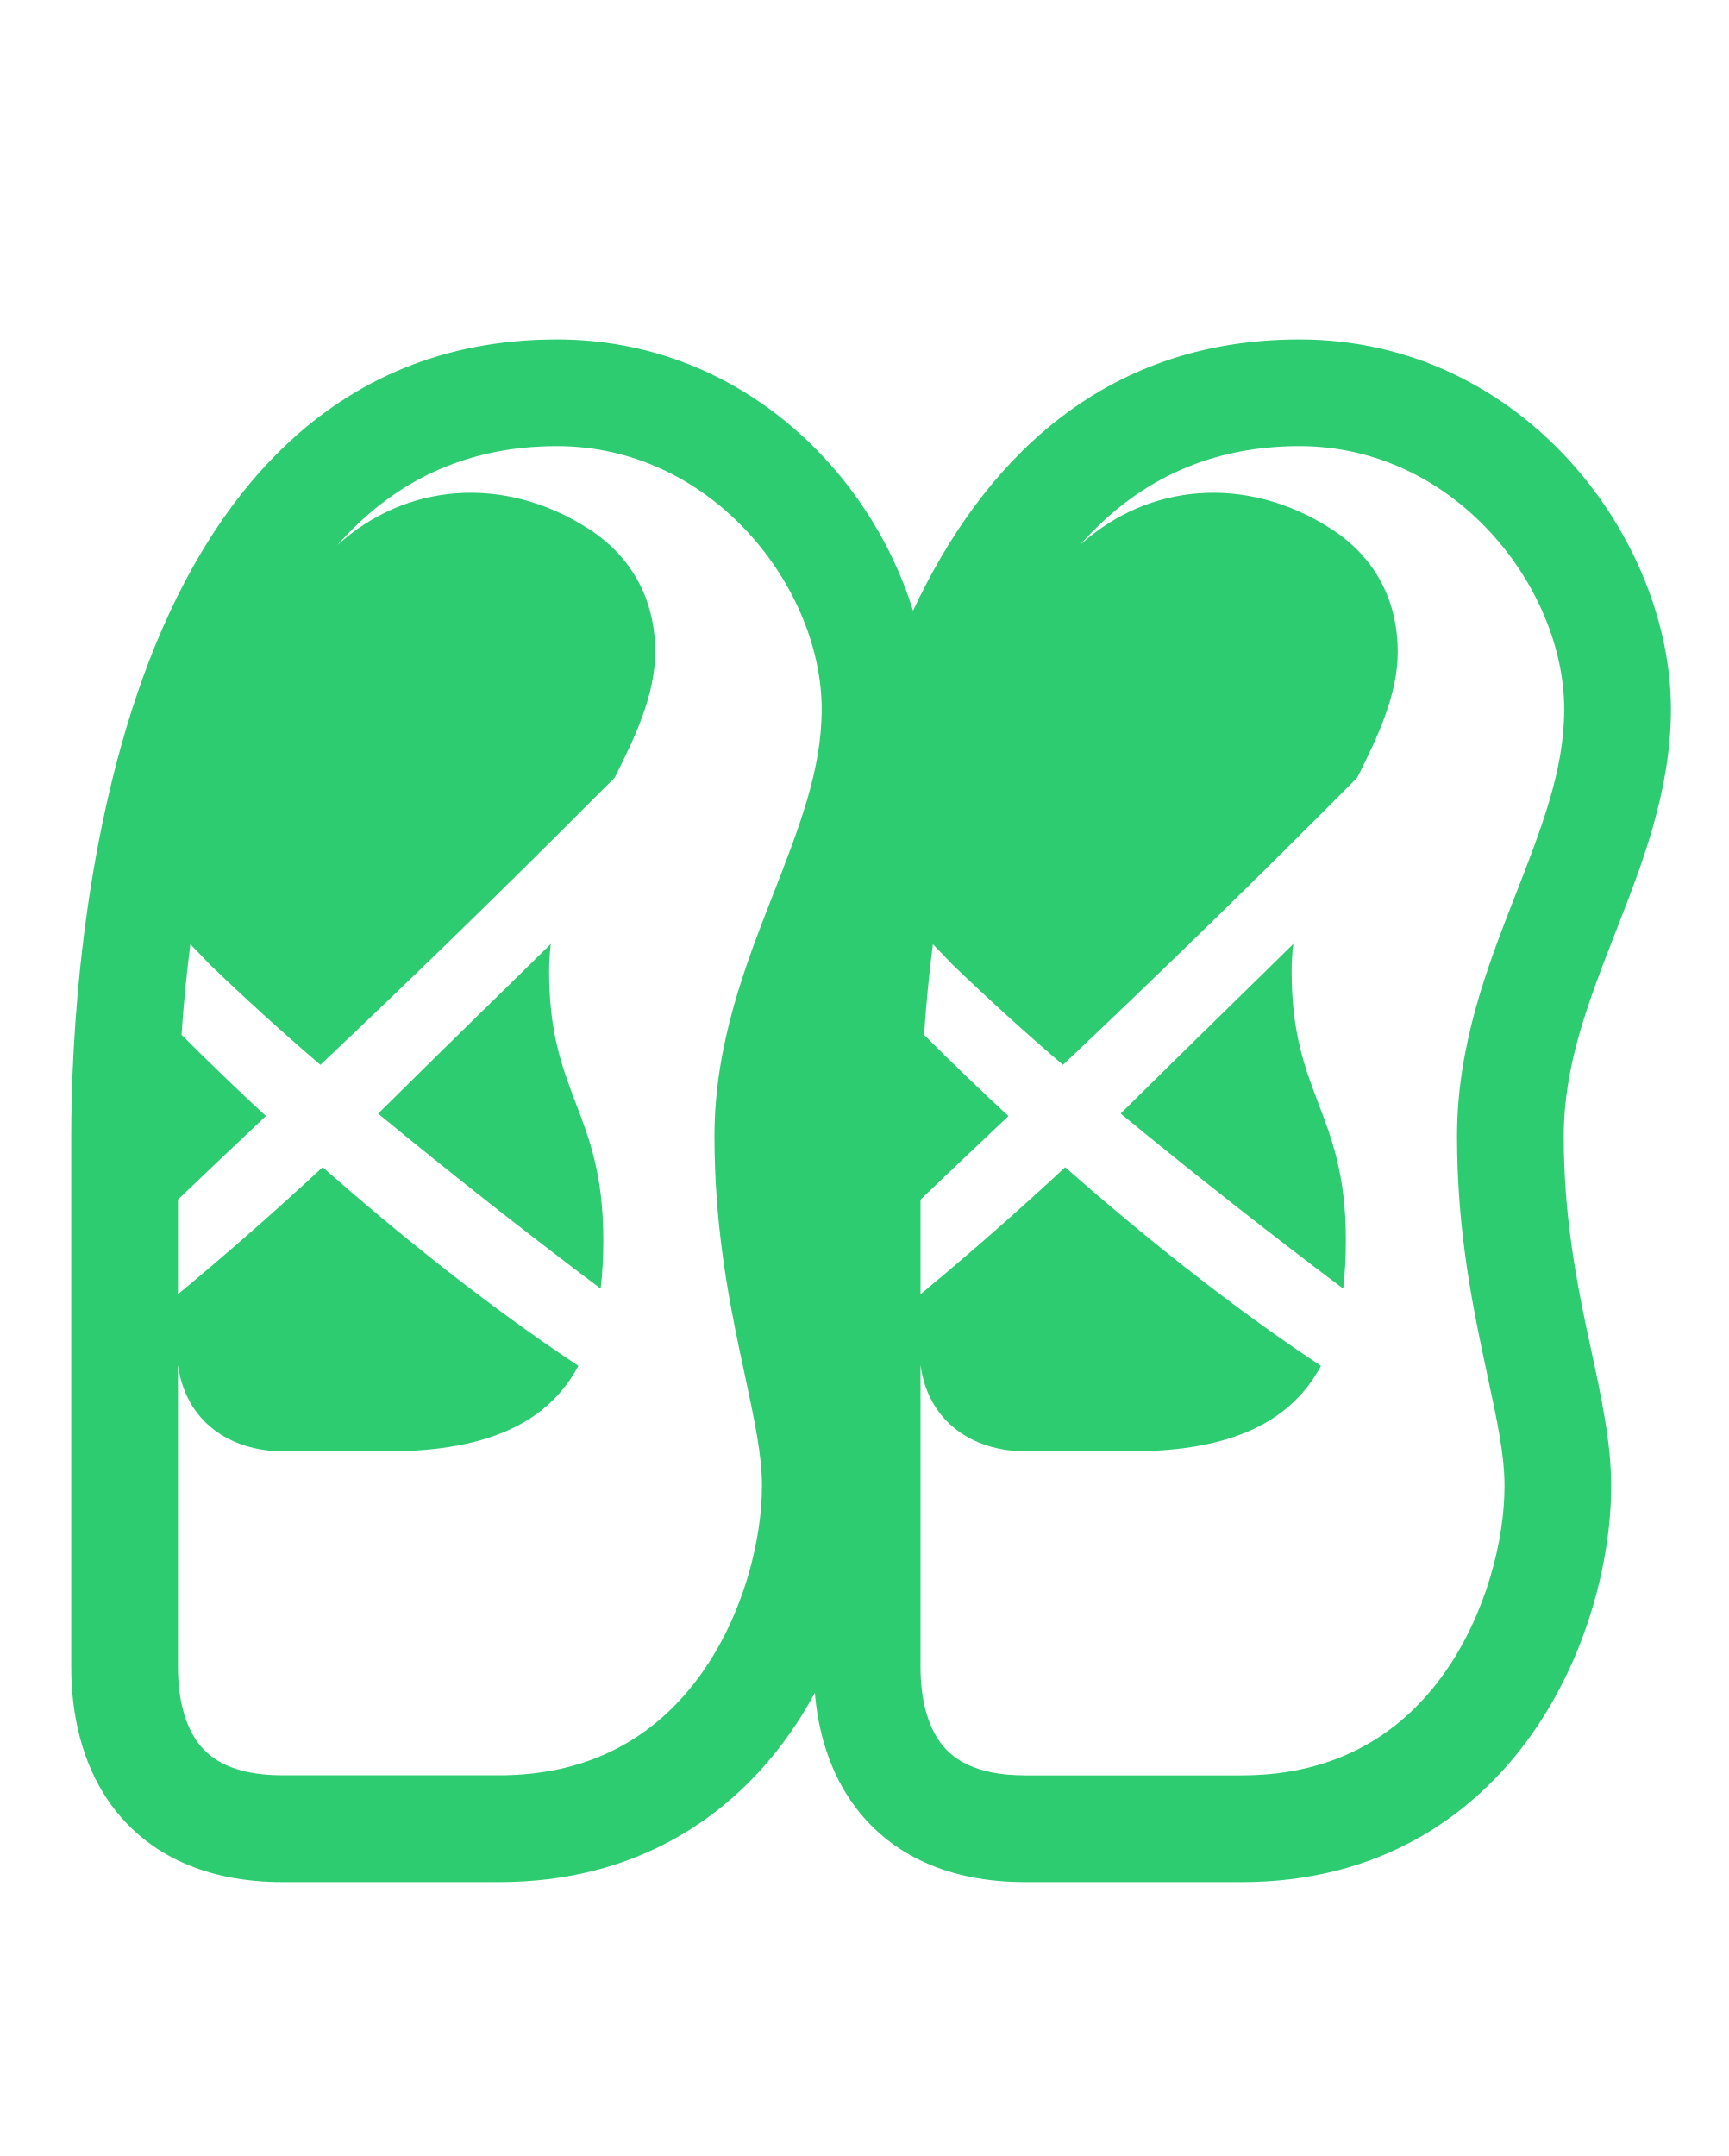
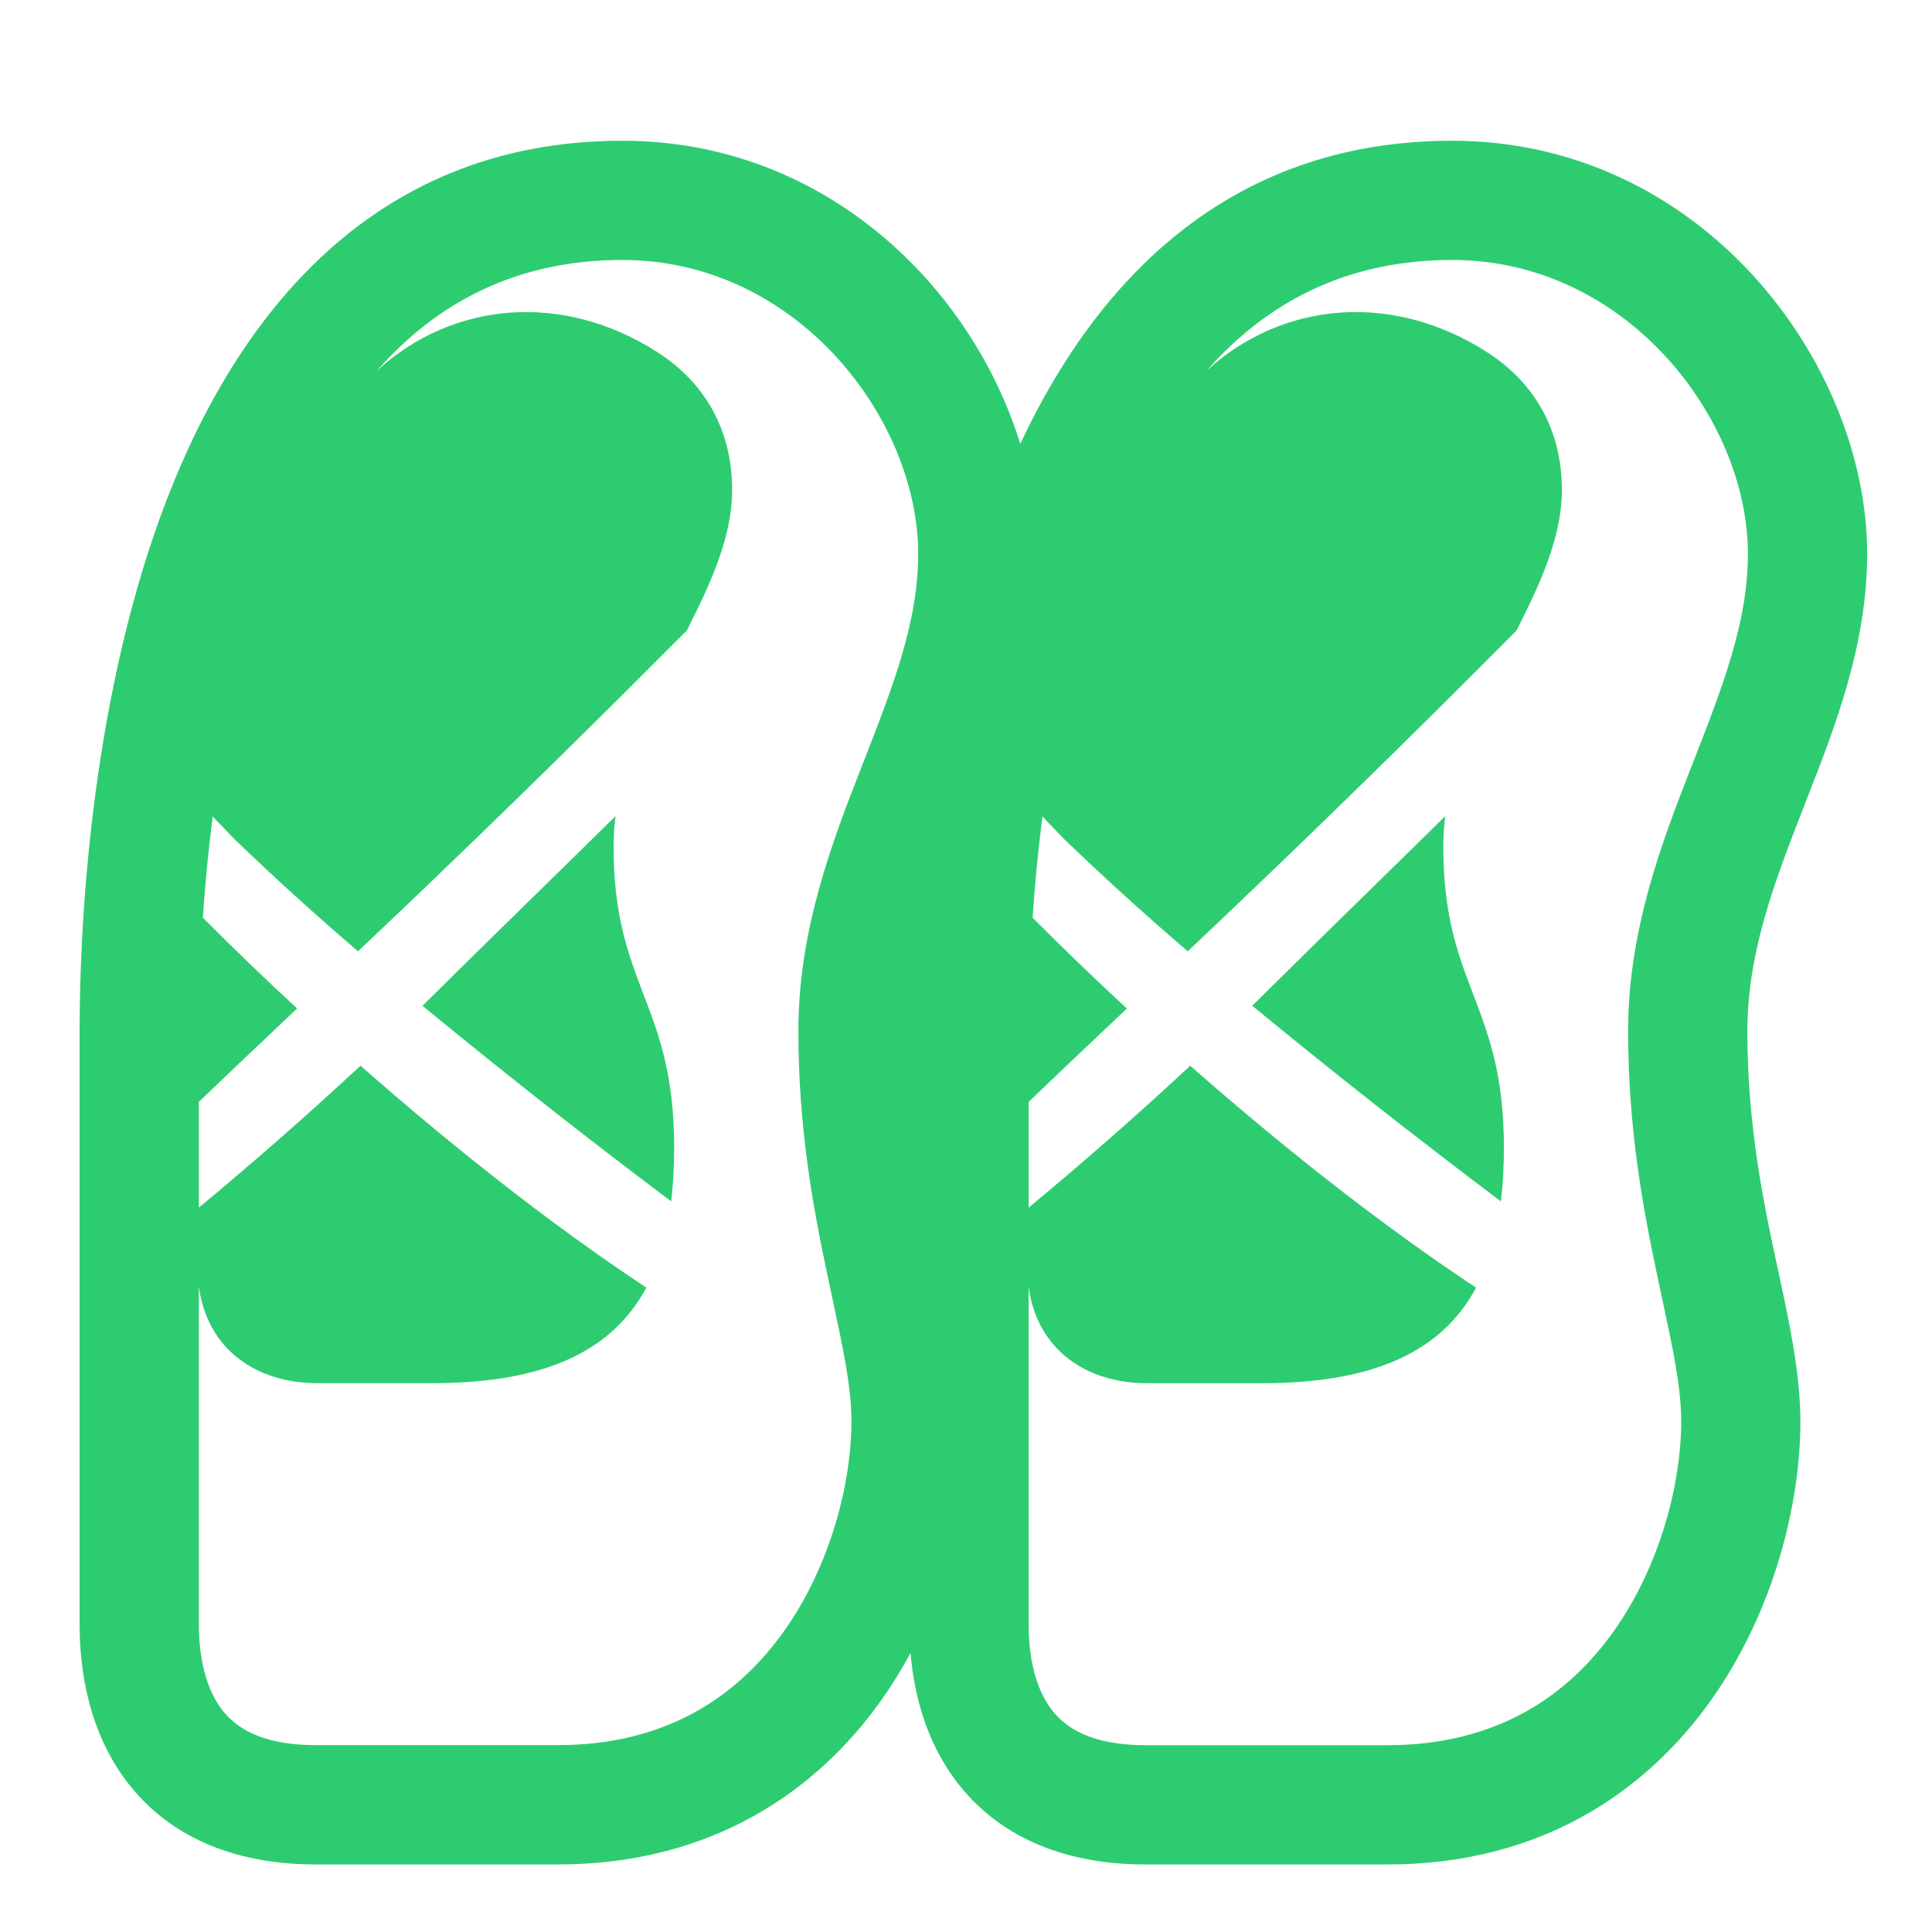
- <svg xmlns="http://www.w3.org/2000/svg" width="81" height="101" viewBox="0 0 81 81" fill="none">
+ <svg xmlns="http://www.w3.org/2000/svg" width="81" height="81" viewBox="0 0 81 81" fill="none">
  <g id="fluent-emoji-high-contrast:ballet-shoes">
    <g id="Group">
      <path id="Vector" d="M28.265 48.101C28.265 48.896 28.225 49.654 28.14 50.369C24.605 47.712 21.129 44.978 17.715 42.169C19.547 40.351 21.345 38.589 22.895 37.074C24.025 35.966 25.025 34.989 25.805 34.216C25.752 34.641 25.725 35.071 25.725 35.511C25.725 38.401 26.35 40.034 26.975 41.679C27.617 43.354 28.265 45.049 28.265 48.104M62.927 50.369C63.012 49.654 63.052 48.896 63.052 48.101C63.052 45.049 62.402 43.356 61.762 41.679C61.135 40.034 60.512 38.404 60.512 35.511C60.512 35.071 60.537 34.641 60.592 34.216C59.812 34.986 58.817 35.964 57.685 37.066L57.682 37.071C56.132 38.589 54.332 40.351 52.5 42.166C55.915 44.976 59.392 47.711 62.927 50.369Z" fill="#2ECC71" />
      <path id="Vector_2" d="M26.092 5.901C15.307 5.901 9.602 13.701 6.7 21.726C3.795 29.761 3.337 38.809 3.337 43.226V68.096C3.337 70.141 3.76 72.659 5.335 74.719C7.002 76.899 9.652 78.169 13.25 78.169H23.375C29.782 78.169 34.21 75.141 36.95 71.279C37.402 70.641 37.81 69.979 38.175 69.304C38.325 71.079 38.845 73.051 40.12 74.719C41.79 76.899 44.44 78.169 48.035 78.169H58.162C64.57 78.169 68.997 75.141 71.737 71.279C74.405 67.521 75.482 62.986 75.482 59.614C75.482 57.589 75.015 55.414 74.555 53.289L74.317 52.186C73.775 49.599 73.26 46.719 73.26 43.229C73.26 40.016 74.33 37.136 75.6 33.889L75.742 33.524C76.927 30.499 78.282 27.041 78.282 23.221C78.282 15.216 71.352 5.901 60.882 5.901C51.502 5.901 45.967 11.796 42.775 18.609C40.745 12.024 34.585 5.901 26.092 5.901ZM8.917 34.231C9.192 34.519 9.495 34.836 9.837 35.189C11.515 36.804 13.24 38.369 15.01 39.884C19.385 35.75 23.696 31.55 27.942 27.284L28.795 26.434C29.815 24.421 30.695 22.494 30.695 20.539C30.695 18.064 29.587 16.064 27.56 14.764C23.6 12.224 18.997 12.629 15.81 15.534C18.345 12.659 21.685 10.899 26.092 10.899C33.405 10.899 38.495 17.556 38.495 23.219C38.495 26.079 37.45 28.754 36.155 32.066C34.915 35.239 33.472 38.946 33.472 43.226C33.472 47.226 34.07 50.501 34.637 53.209L34.9 54.439C35.362 56.604 35.697 58.164 35.697 59.611C35.697 62.084 34.865 65.576 32.872 68.384C30.952 71.089 27.97 73.166 23.377 73.166H13.25C10.917 73.166 9.862 72.406 9.305 71.679C8.657 70.829 8.337 69.561 8.337 68.094V53.946C8.695 56.576 10.745 57.989 13.295 57.989H18.16C23.03 57.989 25.737 56.526 27.097 53.984C22.83 51.159 18.66 47.801 15.115 44.679C12.912 46.726 10.652 48.71 8.337 50.629V46.196C9.297 45.276 10.617 44.016 12.457 42.281C11.114 41.04 9.796 39.771 8.505 38.476C8.592 37.159 8.727 35.726 8.917 34.231ZM47.242 42.281C45.9 41.04 44.583 39.771 43.292 38.476C43.38 37.159 43.512 35.726 43.705 34.231C43.977 34.519 44.282 34.836 44.625 35.189C46.303 36.804 48.028 38.369 49.797 39.884C54.465 35.475 59.061 30.992 63.582 26.434C64.602 24.421 65.482 22.494 65.482 20.539C65.482 18.064 64.372 16.064 62.345 14.764C58.385 12.224 53.782 12.629 50.595 15.534C53.132 12.659 56.47 10.899 60.88 10.899C68.192 10.901 73.282 17.556 73.282 23.221C73.282 26.081 72.237 28.756 70.942 32.069C69.702 35.241 68.26 38.949 68.26 43.229C68.26 47.229 68.857 50.504 69.425 53.211L69.685 54.441C70.15 56.606 70.485 58.166 70.485 59.614C70.485 62.086 69.652 65.579 67.66 68.386C65.74 71.091 62.757 73.169 58.162 73.169H48.037C45.702 73.169 44.65 72.409 44.092 71.681C43.442 70.831 43.125 69.564 43.125 68.096V53.949C43.48 56.579 45.53 57.991 48.082 57.991H52.945C57.815 57.991 60.525 56.529 61.885 53.986C57.617 51.161 53.447 47.804 49.902 44.681C47.7 46.728 45.44 48.713 43.125 50.631V46.199C44.082 45.279 45.405 44.019 47.245 42.284" fill="#2ECC71" />
    </g>
  </g>
</svg>
